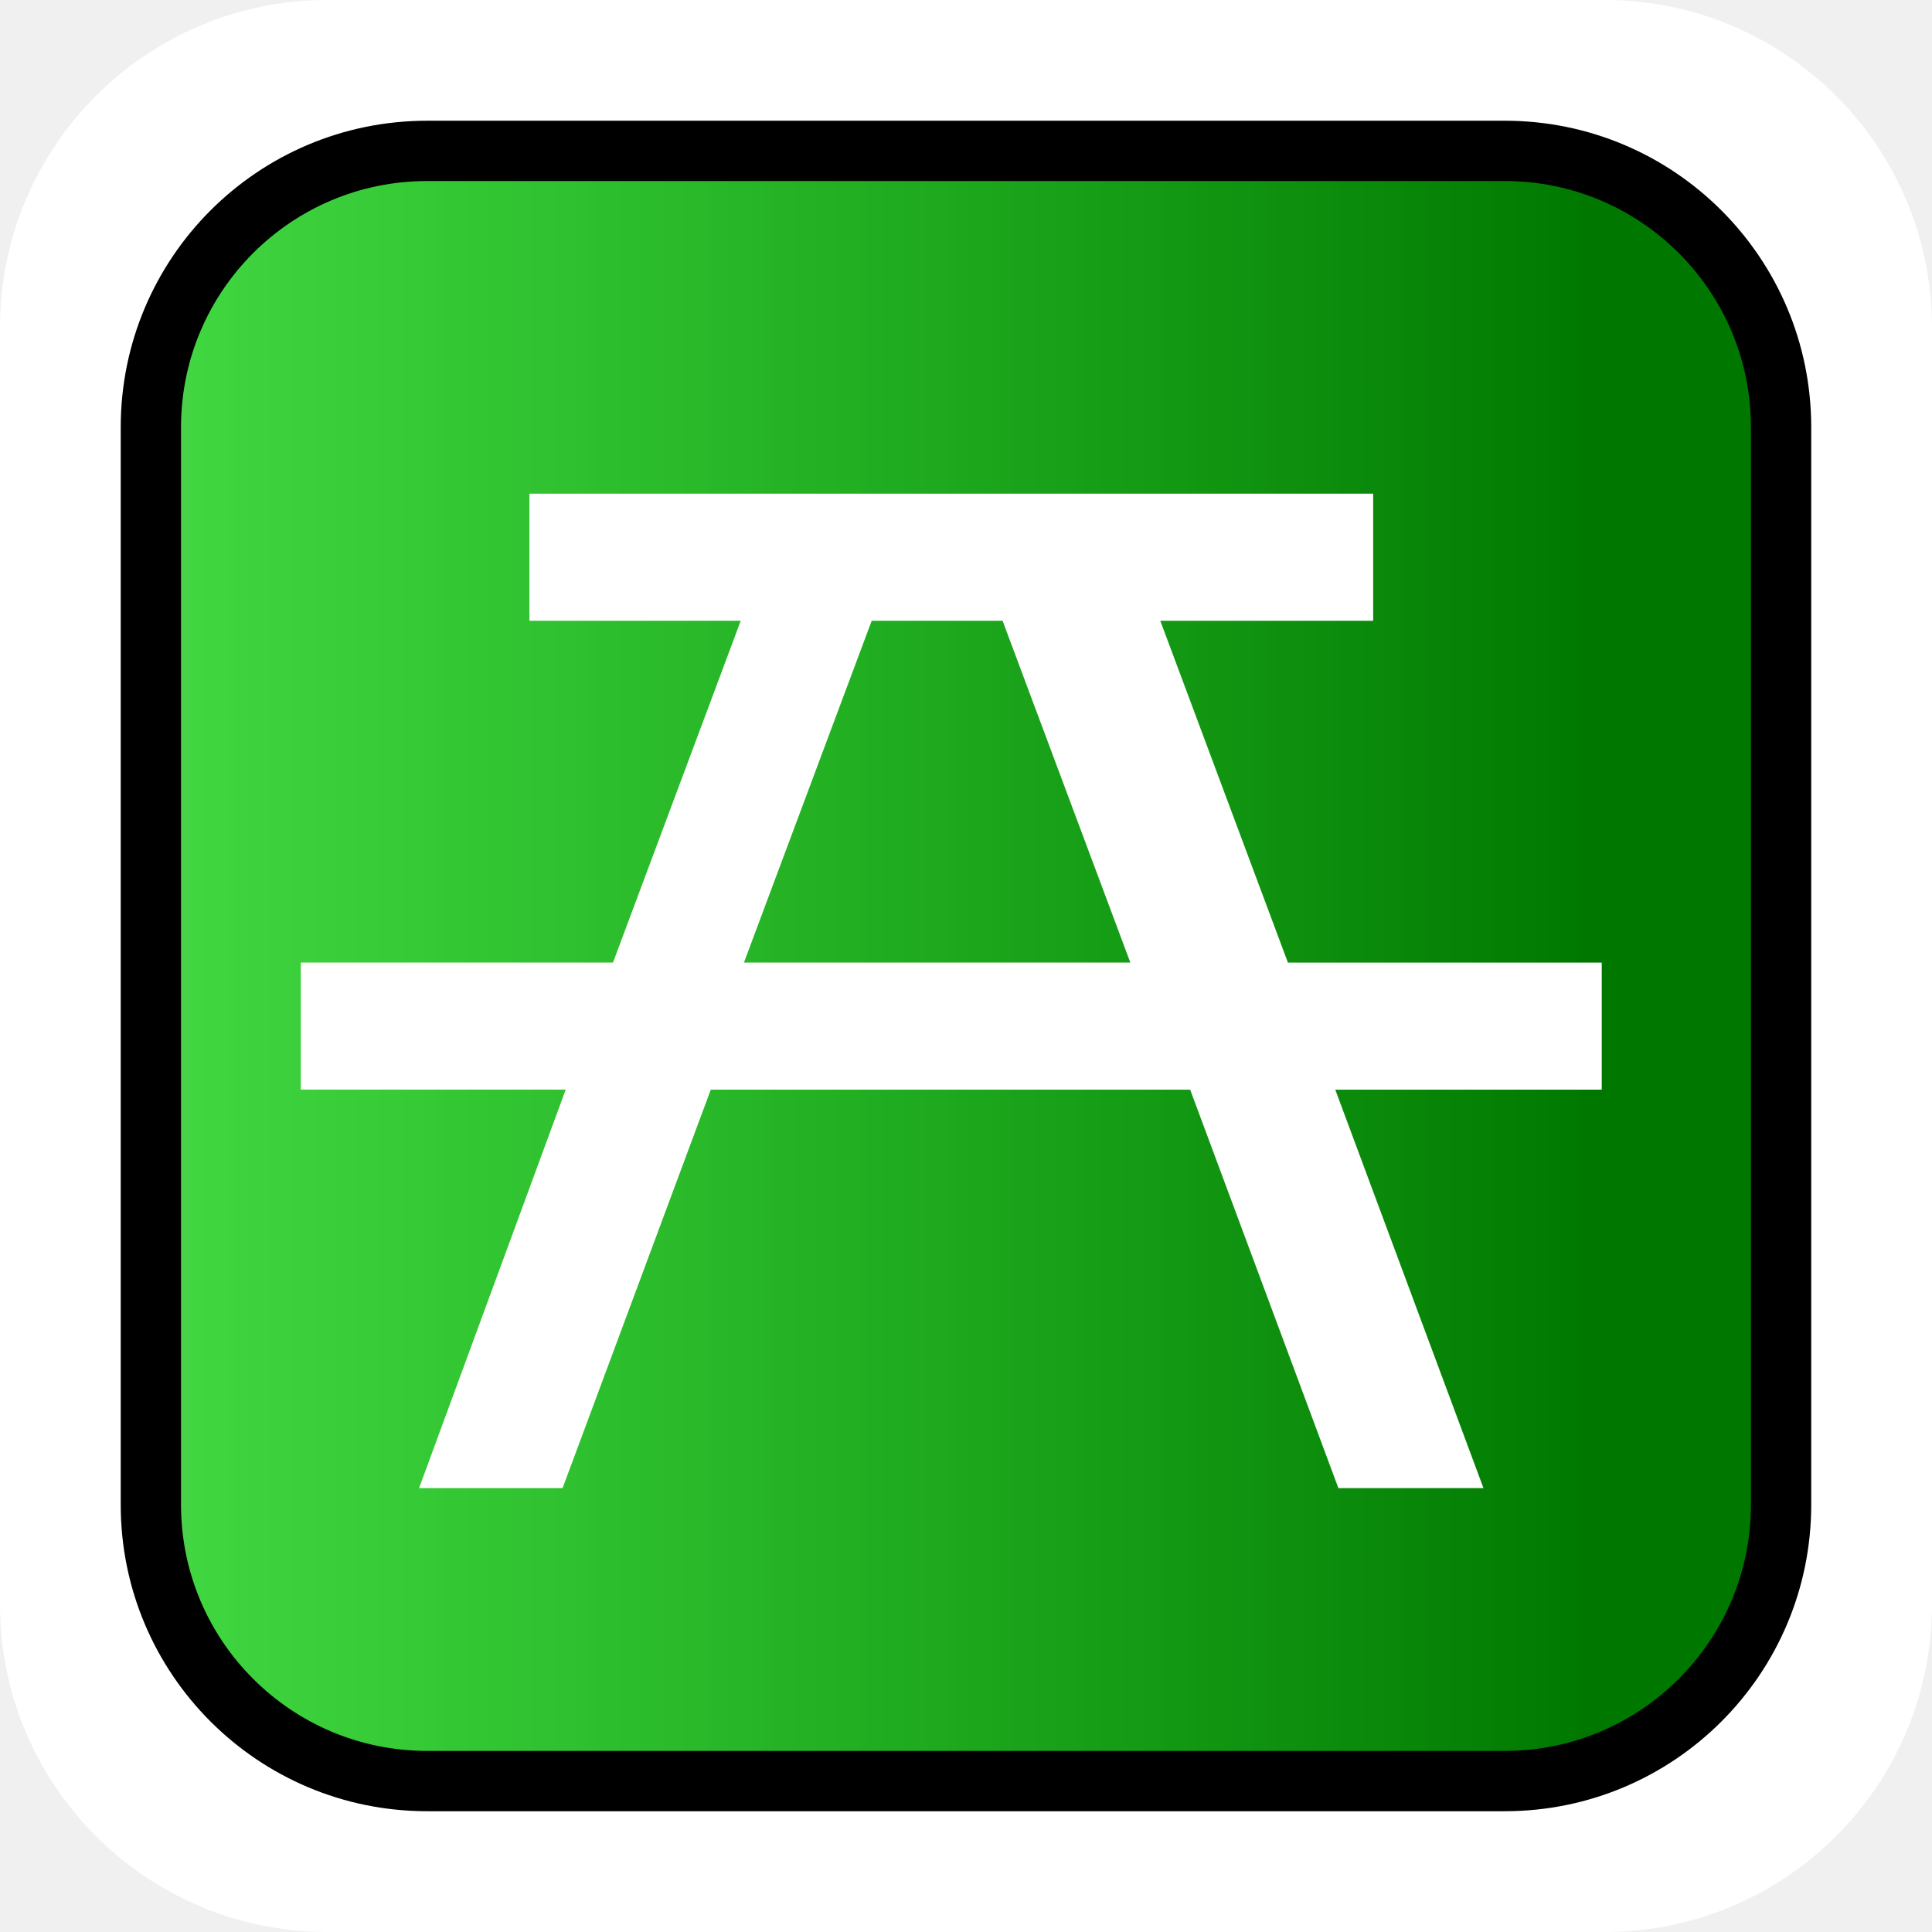
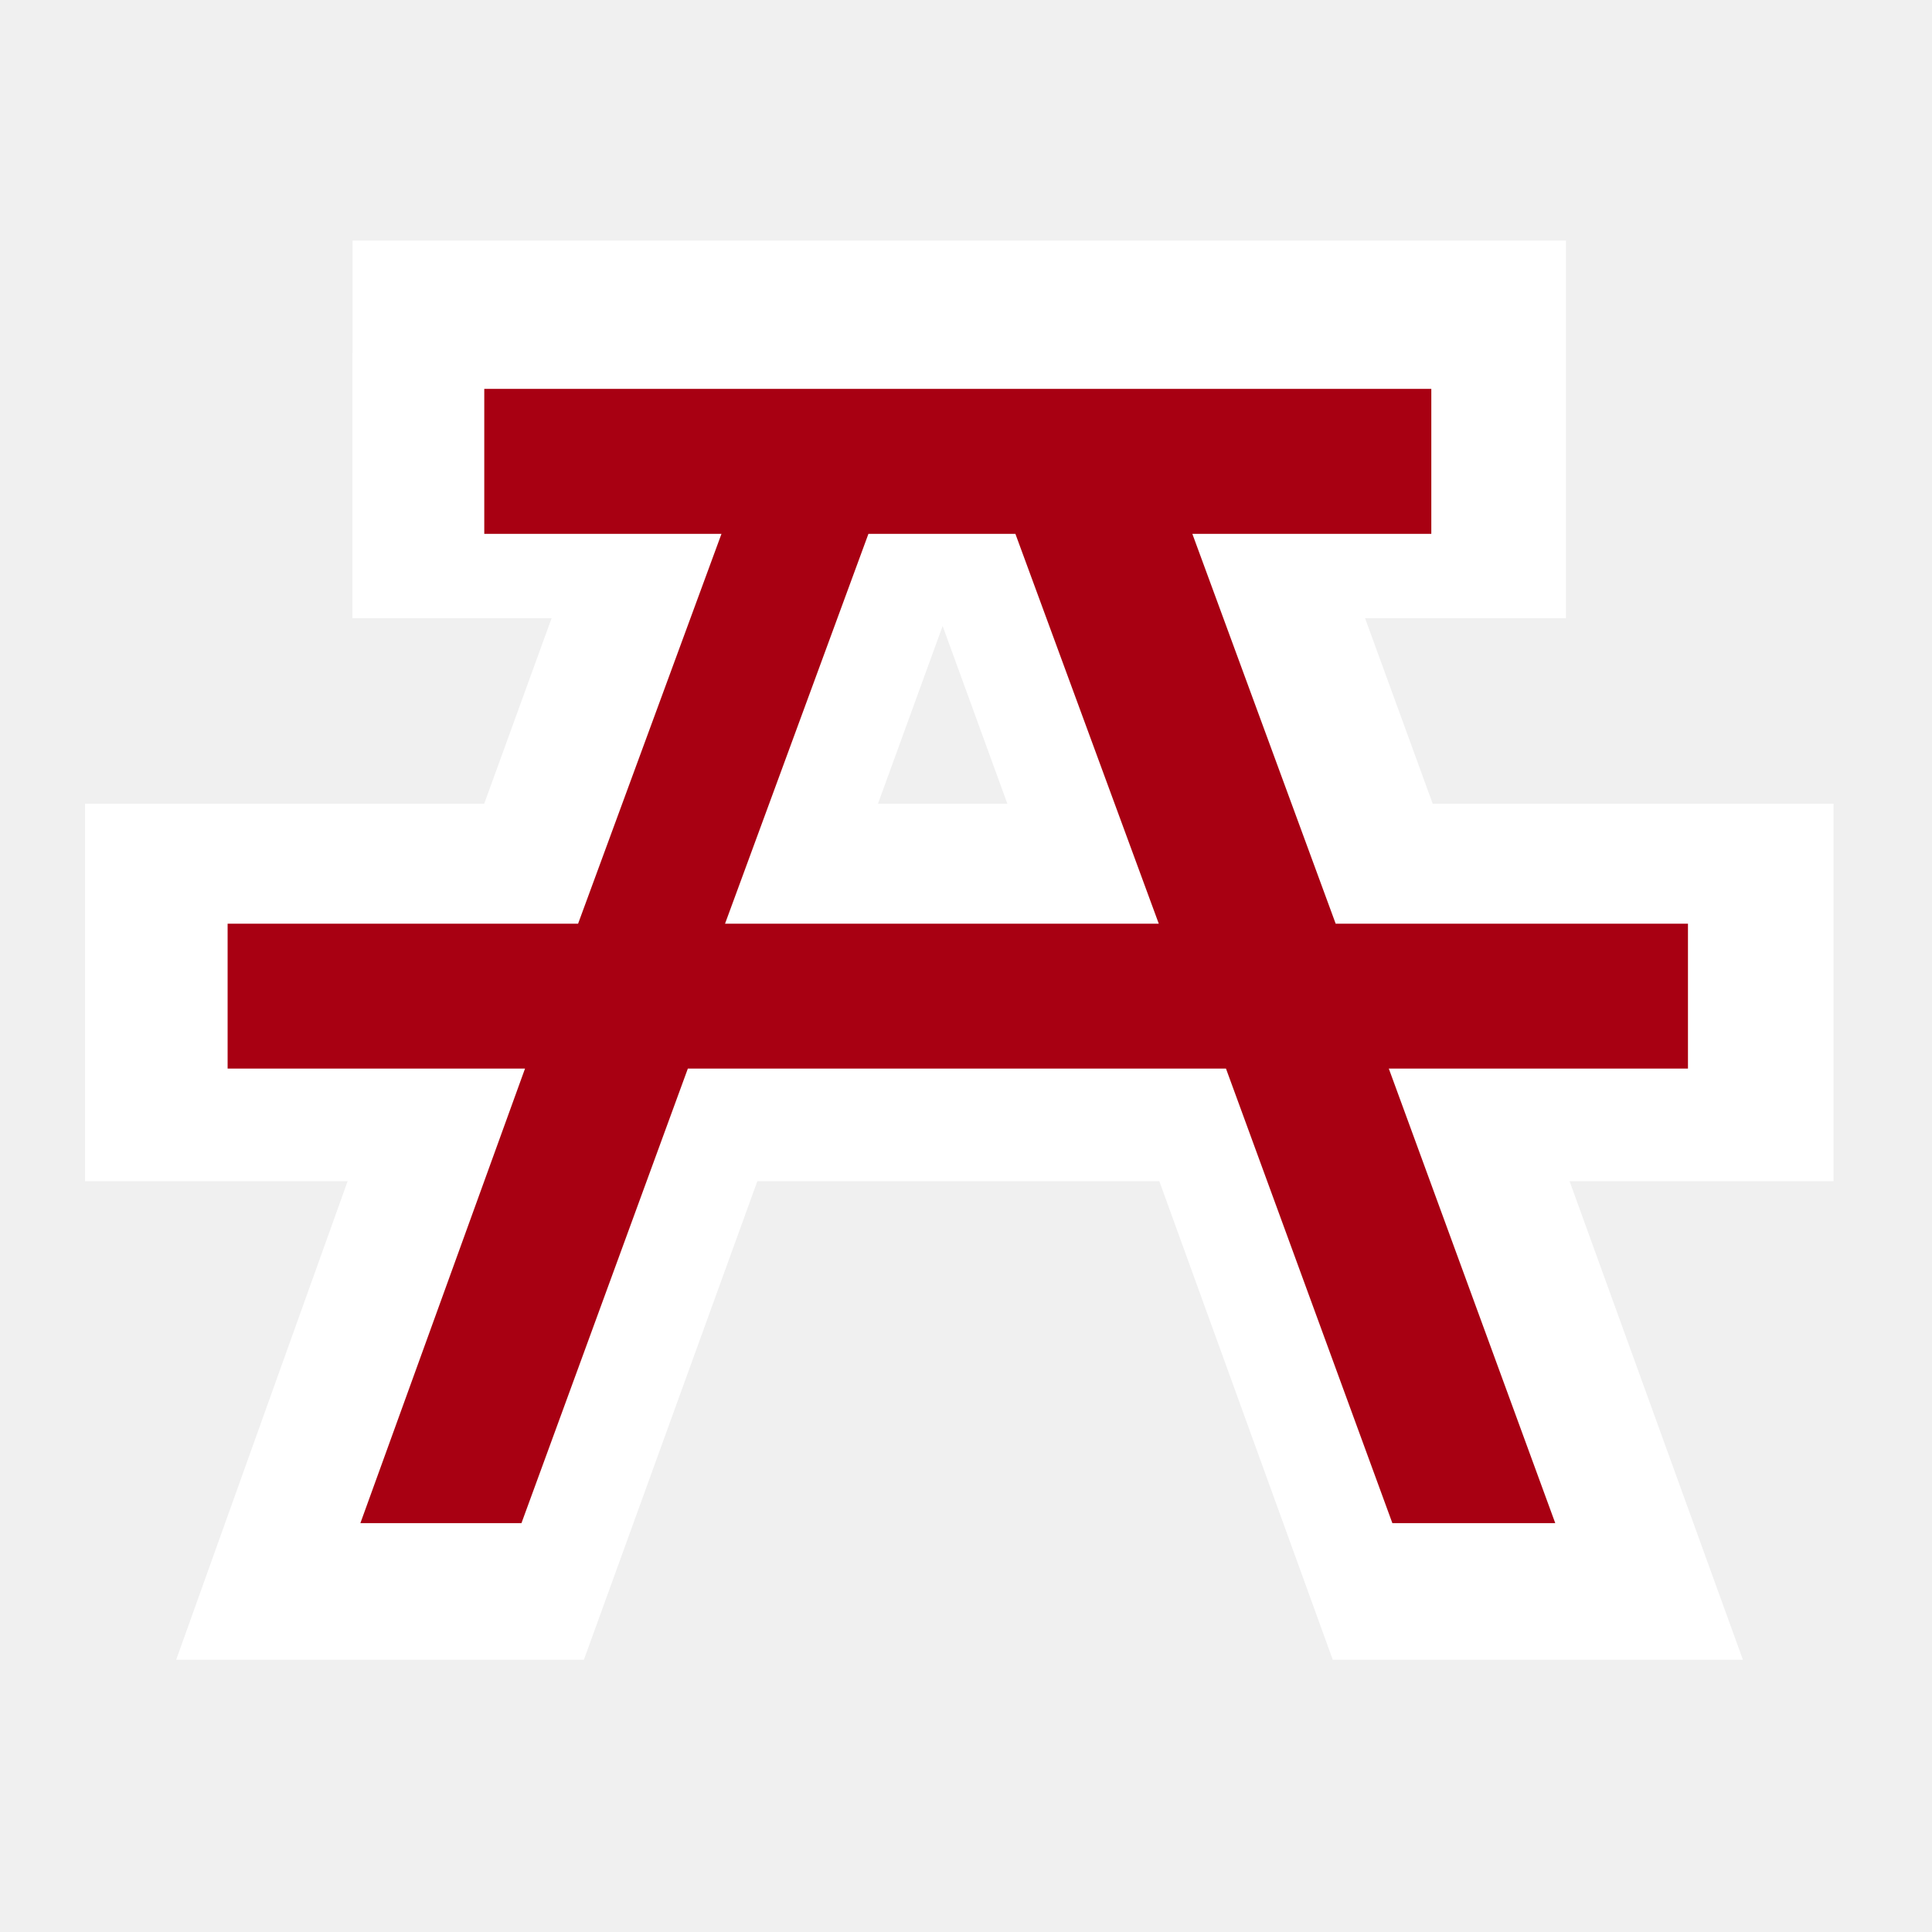
- <svg xmlns="http://www.w3.org/2000/svg" xmlns:xlink="http://www.w3.org/1999/xlink" width="32.0px" height="32.0px" viewBox="0 0 32.0 32.0" version="1.1" id="SVGRoot">
-   <defs id="defs31757">
-     <linearGradient xlink:href="#linearGradient37101" id="linearGradient37103" x1="0.13" y1="16.059" x2="31.811" y2="16.059" gradientUnits="userSpaceOnUse" gradientTransform="matrix(0.8813952,0,0,0.8796997,1.923696,1.872865)" />
-     <linearGradient id="linearGradient37101">
-       <stop style="stop-color:#008c00;stop-opacity:0.498;" offset="0.003" id="stop37099" />
-       <stop style="stop-color:#00c800;stop-opacity:0.749;" offset="0.042" id="stop40033" />
-       <stop style="stop-color:#007800;stop-opacity:1;" offset="0.871" id="stop37097" />
-     </linearGradient>
-   </defs>
+ <svg xmlns="http://www.w3.org/2000/svg" width="32.0px" height="32.0px" viewBox="0 0 32.0 32.0" version="1.1" id="SVGRoot">
+   <defs id="defs274" />
  <g id="layer1">
-     <rect style="fill:#ffffff;fill-opacity:1;stroke:none;stroke-width:1.183;stroke-linecap:square;stroke-dasharray:none;paint-order:markers fill stroke" id="rect36610-9" width="32" height="32" x="0" y="0" ry="5.423" />
-     <rect style="fill:url(#linearGradient37103);fill-opacity:1;stroke:#000000;stroke-width:0.999;stroke-linecap:square;stroke-dasharray:none;paint-order:markers fill stroke" id="rect36610" width="27.001" height="27.001" x="2.499" y="2.499" ry="4.576" />
-     <path d="m 12.322,15.943 2.116,-5.661 h 2.168 l 2.116,5.661 z m 6.896,-5.661 h 3.526 V 8.177 H 8.769 v 2.105 h 3.5 l -2.116,5.661 H 4.982 v 2.104 H 9.37 L 6.941,24.648 h 2.377 l 2.455,-6.6 h 7.94 l 2.455,6.6 h 2.403 l -2.455,-6.6 h 4.414 v -2.104 h -5.198 z" id="flowRoot3192" fill="#ffffff" style="stroke-width:0.681" />
+     <path id="flowRoot3192-6" style="fill:#ffffff;stroke-width:0.681" d="m 5.838,5.847 c 0,1.464 0,2.928 0,4.393 1.099,0 2.198,0 3.298,0 -0.372,1.024 -0.744,2.048 -1.116,3.072 -2.204,0 -4.408,0 -6.612,0 0,2.084 0,4.168 0,6.252 1.45,0 2.9,0 4.35,0 -0.947,2.642 -1.895,5.284 -2.84,7.927 2.251,0 4.502,0 6.753,0 0.958,-2.642 1.915,-5.284 2.873,-7.927 2.219,0 4.438,0 6.658,0 0.958,2.642 1.915,5.284 2.873,7.927 2.264,0 4.529,0 6.793,0 -0.958,-2.642 -1.914,-5.284 -2.871,-7.927 1.457,0 2.915,0 4.372,0 0,-2.084 0,-4.168 0,-6.252 -2.213,0 -4.426,0 -6.639,0 -0.373,-1.024 -0.747,-2.048 -1.12,-3.072 1.109,0 2.218,0 3.327,0 0,-2.085 0,-4.171 0,-6.256 -6.699,0 -13.398,0 -20.097,0 0,0.621 0,1.242 0,1.863 z M 16.685,13.312 c -0.714,0 -1.429,0 -2.143,0 0.357,-0.981 0.714,-1.963 1.071,-2.944 0.357,0.981 0.715,1.963 1.072,2.944 z" />
+     <path d="m 12.009,15.299 2.375,-6.457 h 2.434 l 2.375,6.457 z m 7.74,-6.457 H 23.707 V 6.441 H 8.021 V 8.842 H 11.95 L 9.575,15.299 H 3.77 v 2.4 H 8.696 L 5.969,25.228 h 2.668 l 2.756,-7.529 h 8.913 l 2.756,7.529 h 2.698 L 23.003,17.699 H 27.958 v -2.4 h -5.835 z" id="flowRoot3192" fill="#ffffff" style="fill:#a80012;fill-opacity:1;stroke-width:0.68;stroke-dasharray:none" />
  </g>
</svg>
